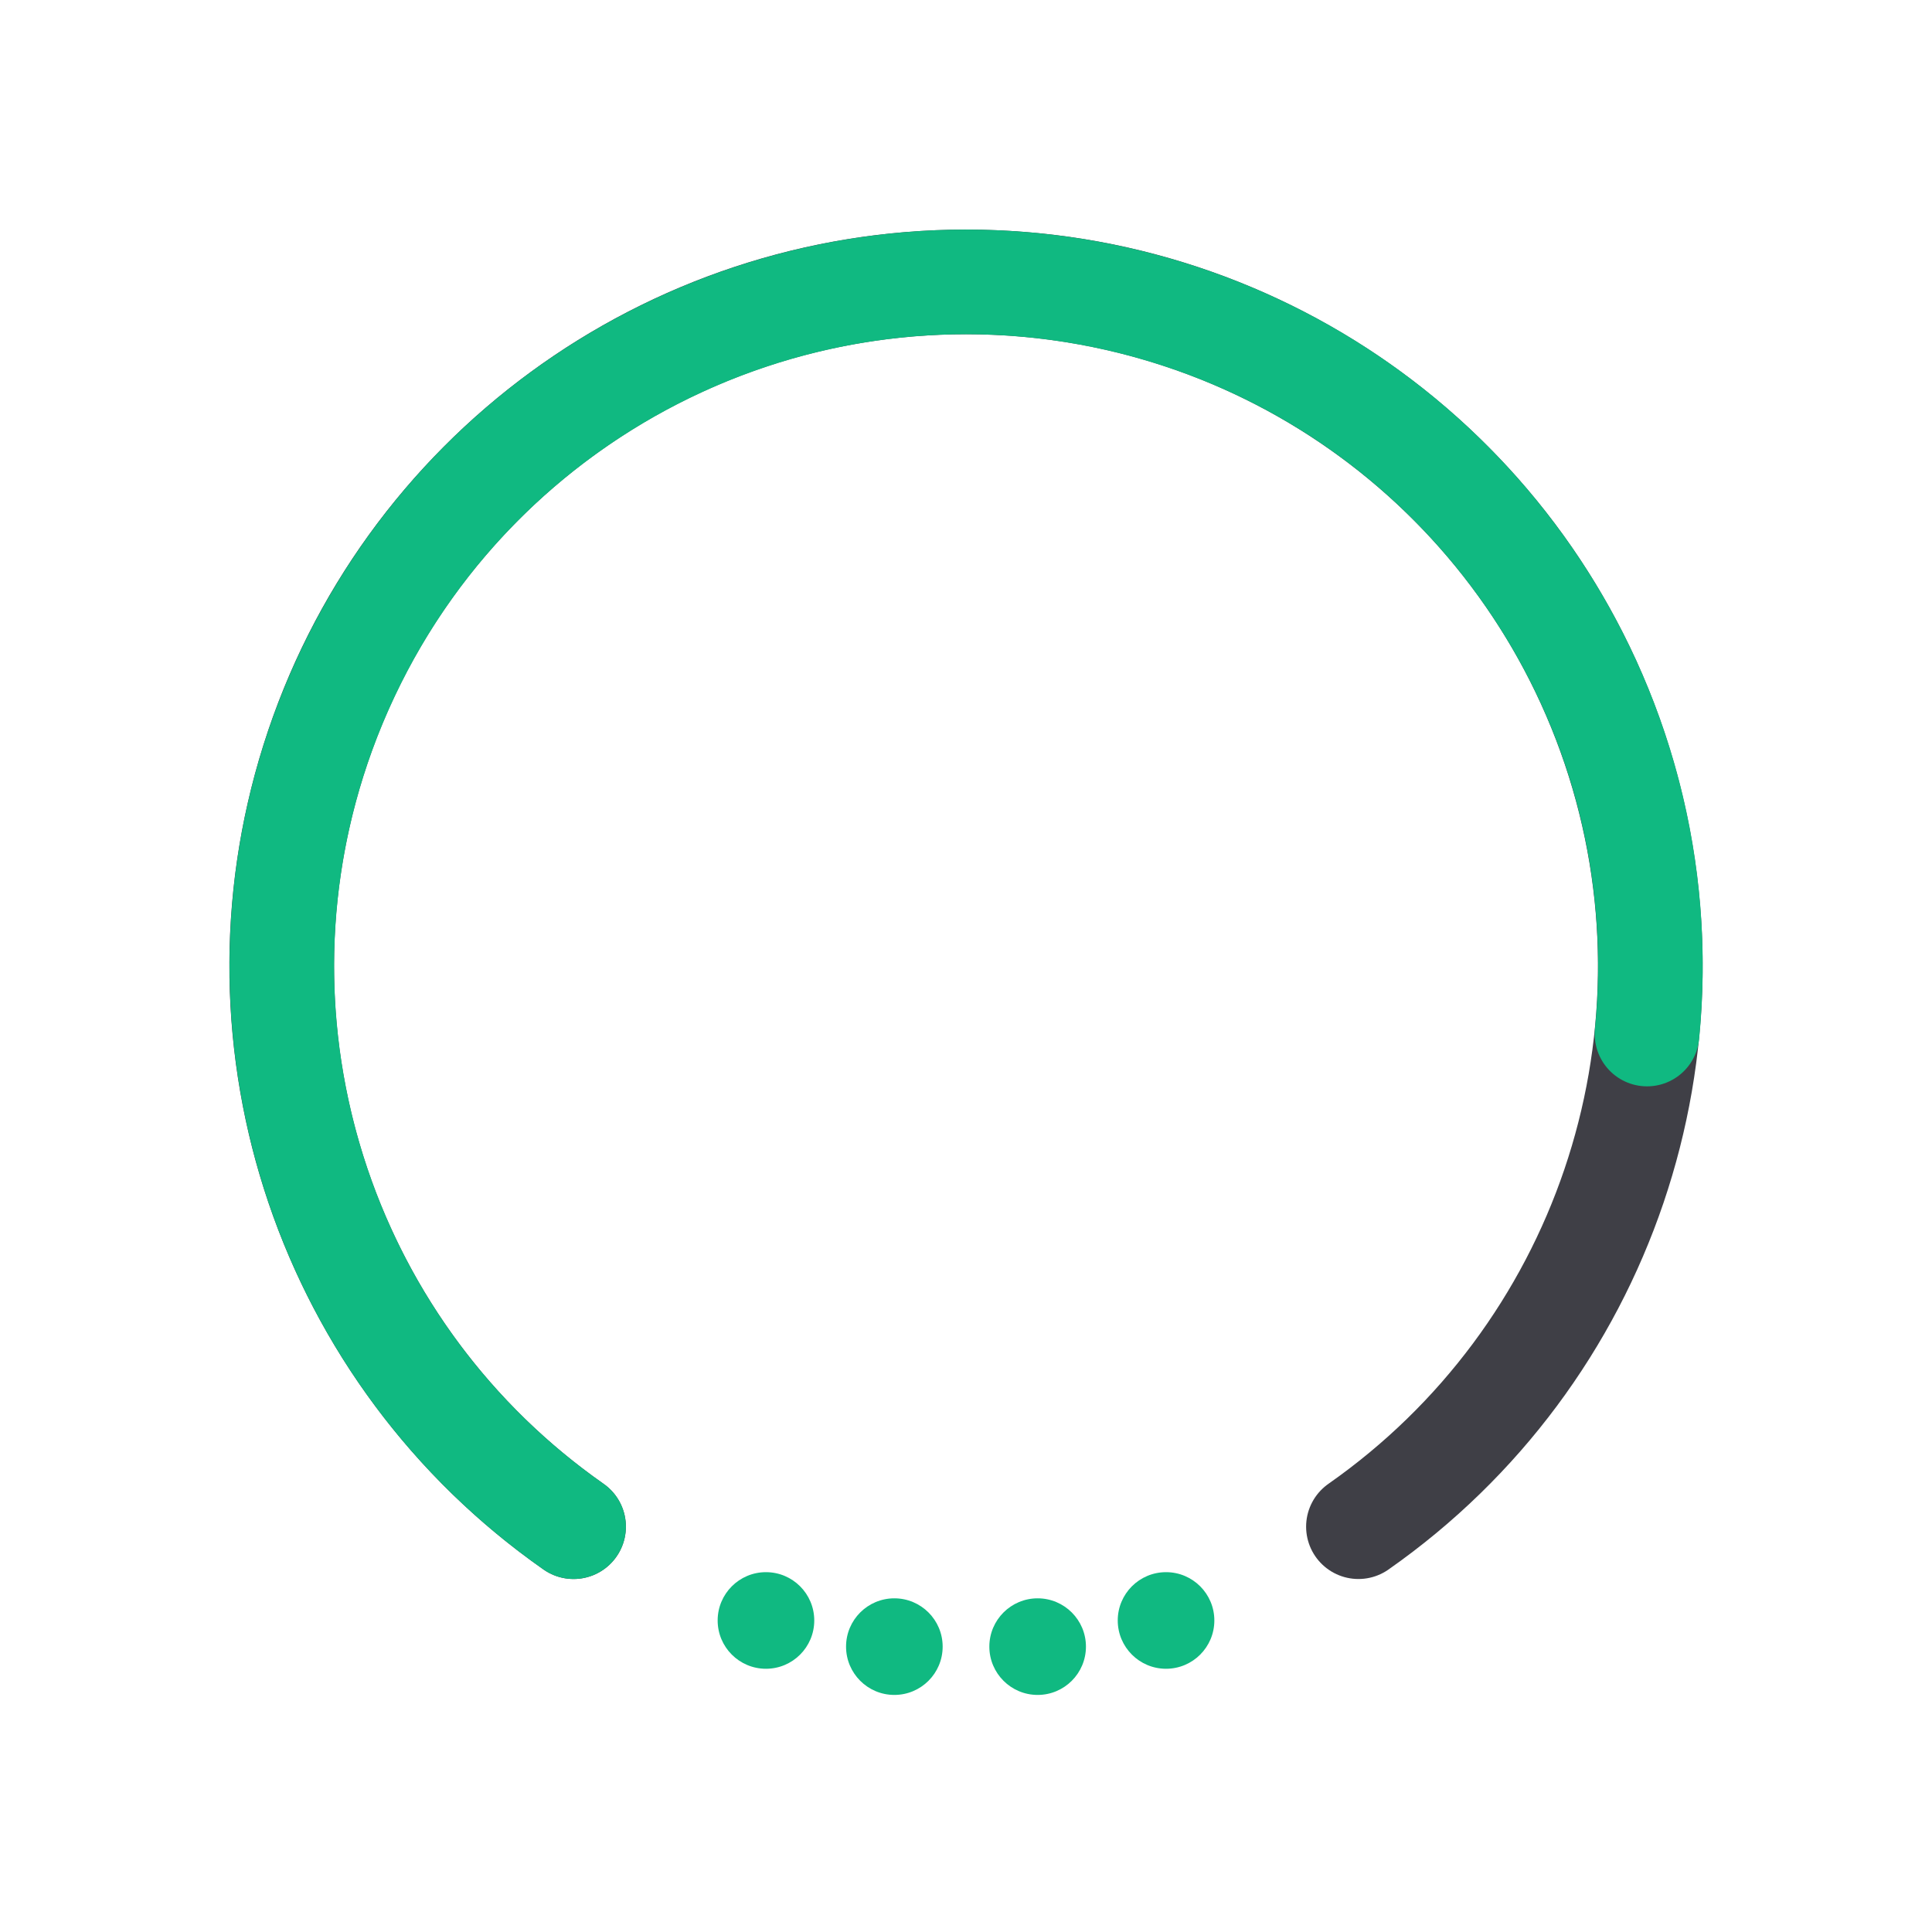
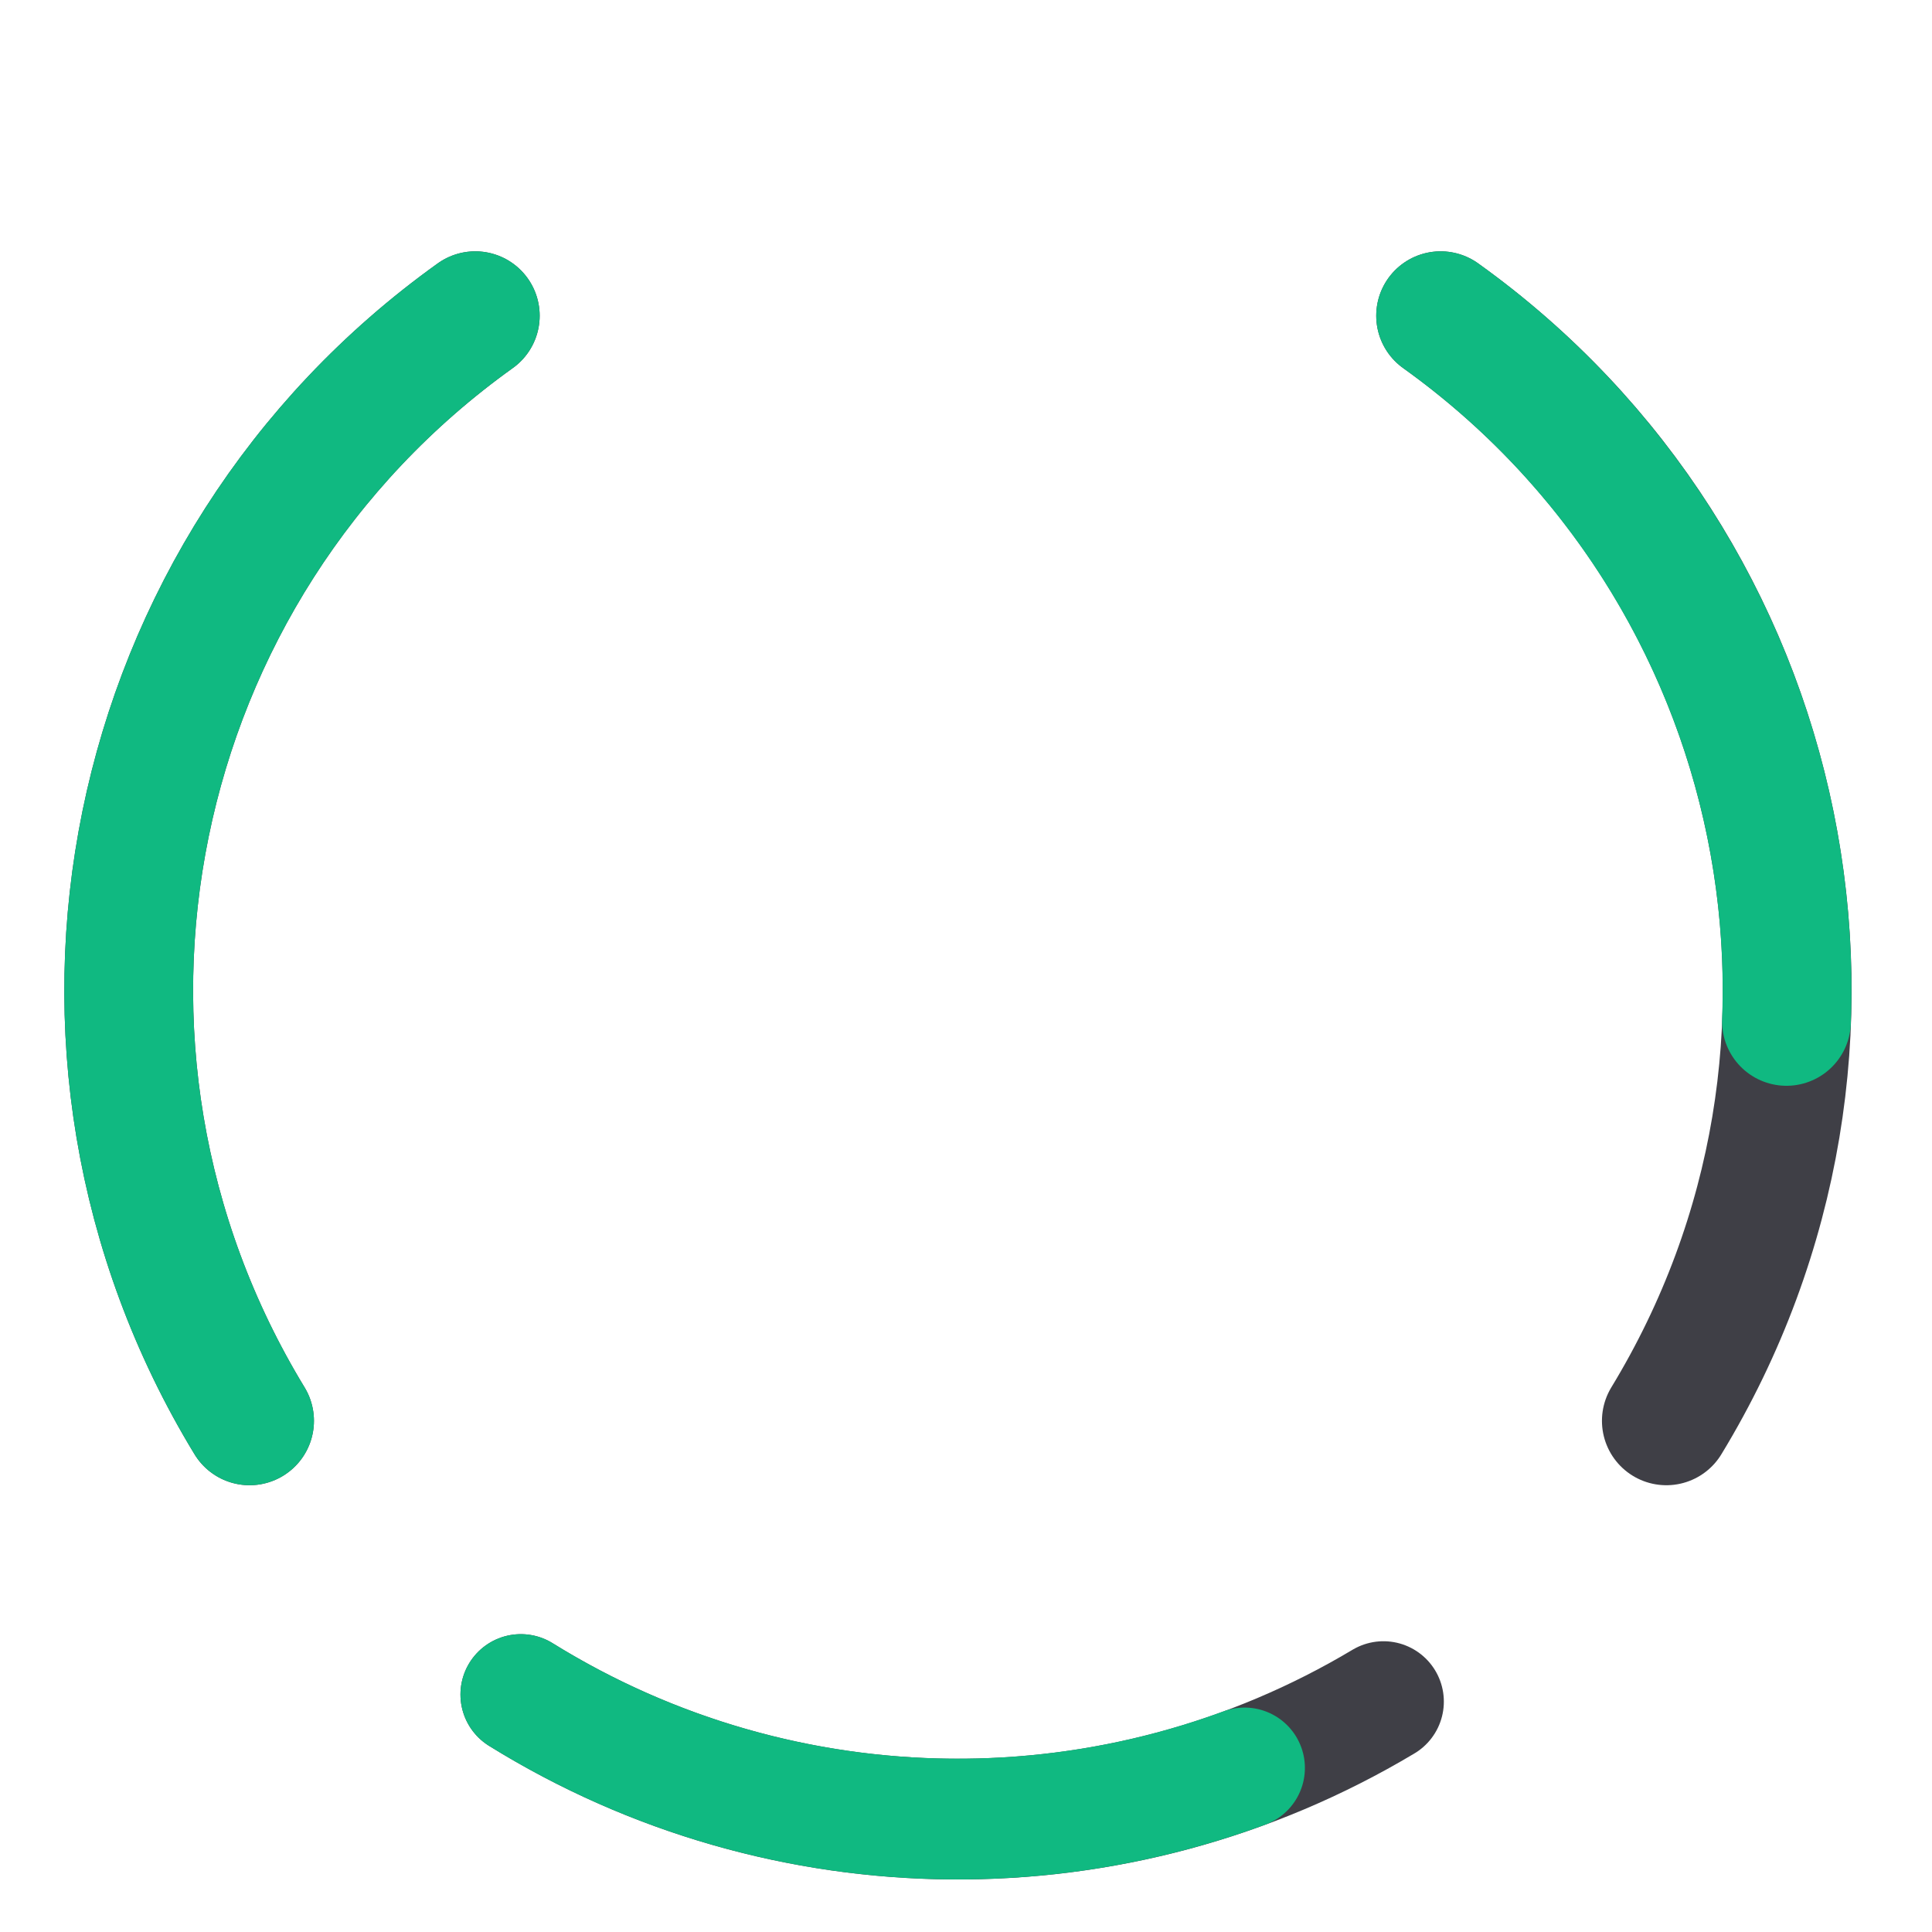
- <svg xmlns="http://www.w3.org/2000/svg" viewBox="0 0 48 48" width="48" height="48">
-   <path d="M 14.25 37.93 A 17 17 0 1 1 33.75 37.93" fill="none" stroke="#3f3f46" stroke-width="2.6" stroke-linecap="round" />
-   <path d="M 14.25 37.93 A 17 17 0 1 1 40.92 25.69" fill="none" stroke="#10b981" stroke-width="2.6" stroke-linecap="round" />
-   <circle cx="19.03" cy="40.26" r="1.2" fill="#10b981" />
-   <circle cx="22.22" cy="40.91" r="1.2" fill="#10b981" />
-   <circle cx="25.78" cy="40.91" r="1.2" fill="#10b981" />
-   <circle cx="28.97" cy="40.26" r="1.2" fill="#10b981" />
+ <svg xmlns="http://www.w3.org/2000/svg" viewBox="0 0 120 120">
+   <path d="M 15.50 88.25 A 51.5 51.5 0 0 1 29.52 19.61" fill="none" stroke="#3f3f46" stroke-width="8" stroke-linecap="round" />
+   <path d="M 89.48 19.61 A 51.5 51.5 0 0 1 103.50 88.25" fill="none" stroke="#3f3f46" stroke-width="8" stroke-linecap="round" />
+   <path d="M 15.50 88.25 A 51.5 51.5 0 0 1 29.52 19.61" fill="none" stroke="#10b981" stroke-width="8" stroke-linecap="round" />
+   <path d="M 89.48 19.61 A 51.5 51.5 0 0 1 110.96 63.44" fill="none" stroke="#10b981" stroke-width="8" stroke-linecap="round" />
+   <path d="M 32.35 105.25 A 51.5 51.5 0 0 0 85.93 105.69" fill="none" stroke="#3f3f46" stroke-width="7.5" stroke-linecap="round" />
+   <path d="M 32.35 105.25 A 51.5 51.5 0 0 0 77.30 109.81" fill="none" stroke="#10b981" stroke-width="7.5" stroke-linecap="round" />
</svg>
